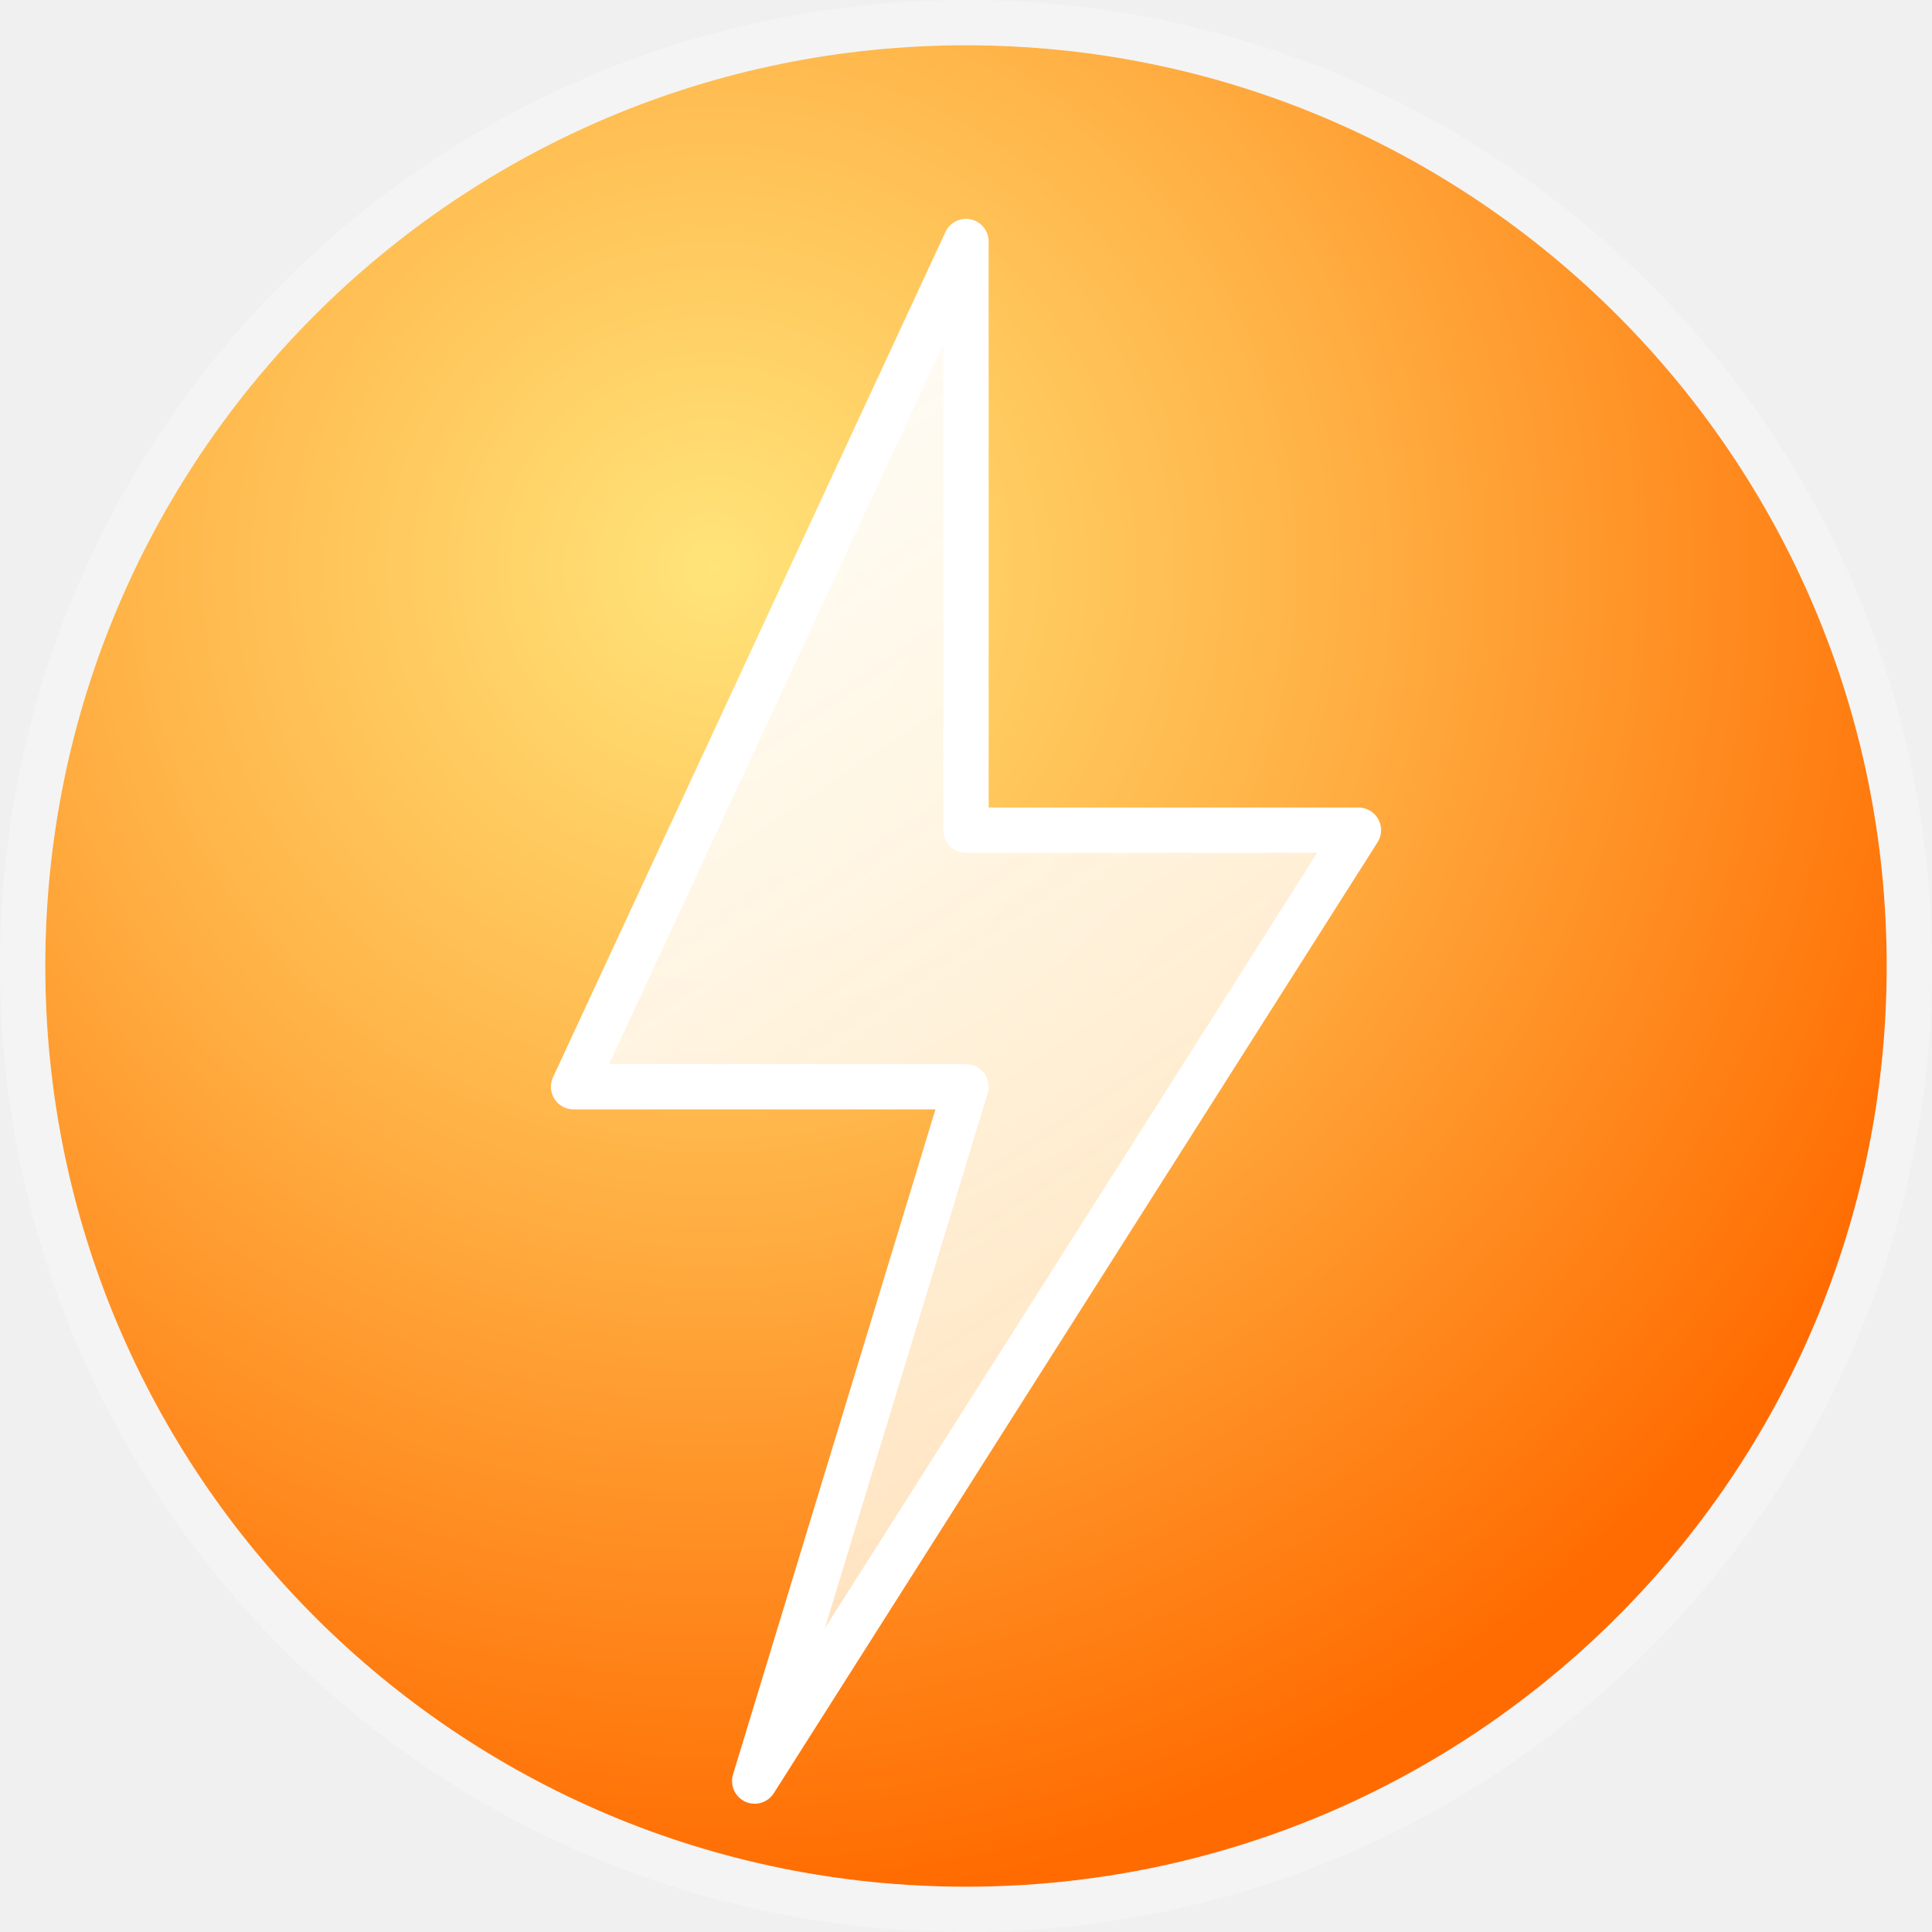
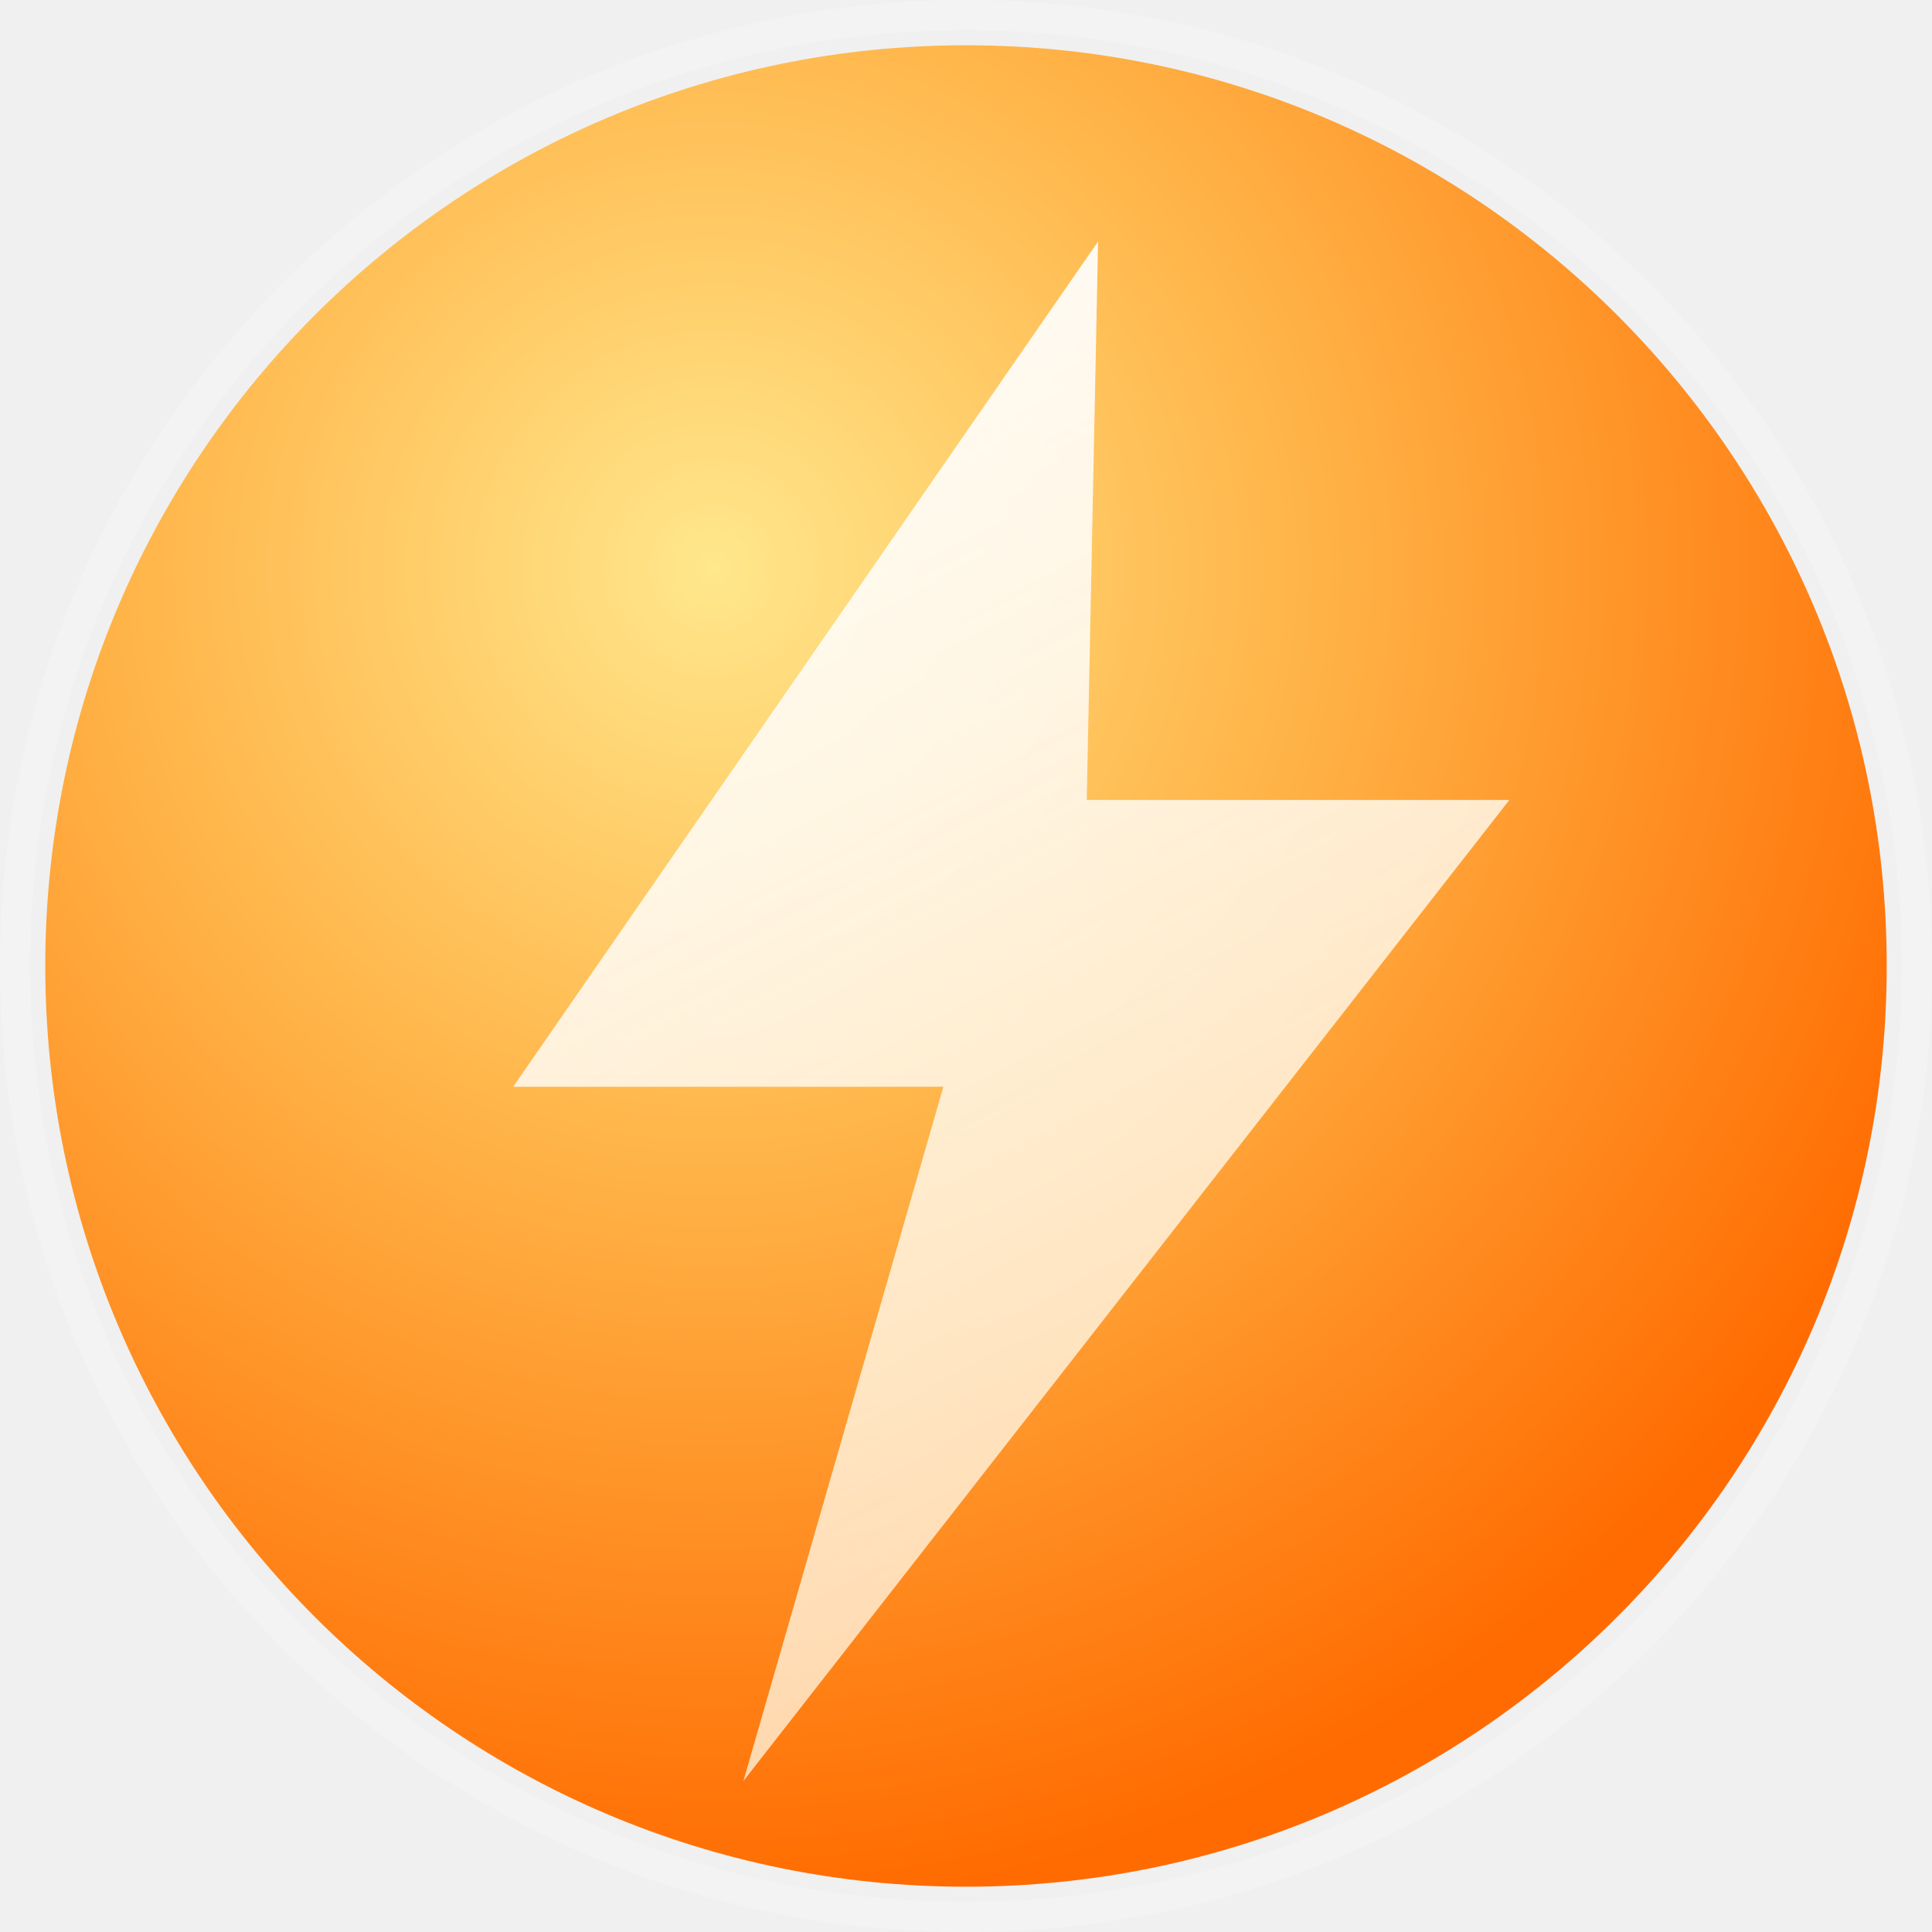
<svg xmlns="http://www.w3.org/2000/svg" viewBox="0 0 512 512" role="img" aria-labelledby="title">
  <defs>
    <radialGradient id="solarinvest-gradient" cx="36%" cy="28%" r="74%">
-       <stop offset="0%" stop-color="#FFE47A" />
+       <stop offset="0%" stop-color="#FFE78C" />
      <stop offset="45%" stop-color="#FFB347" />
      <stop offset="100%" stop-color="#FF6B00" />
    </radialGradient>
-     <linearGradient id="bolt-fill" x1="36%" y1="0%" x2="70%" y2="100%">
-       <stop offset="0%" stop-color="#FFFFFF" stop-opacity="0.96" />
-       <stop offset="100%" stop-color="#FFF1D6" stop-opacity="0.82" />
+     <linearGradient id="bolt-glow" x1="36%" y1="0%" x2="70%" y2="100%">
+       <stop offset="0%" stop-color="#FFFFFF" stop-opacity="0.95" />
+       <stop offset="100%" stop-color="#FFF1D6" stop-opacity="0.75" />
    </linearGradient>
  </defs>
  <circle cx="256" cy="256" r="244" fill="url(#solarinvest-gradient)" />
-   <circle cx="256" cy="256" r="250" fill="none" stroke="rgba(255, 255, 255, 0.25)" stroke-width="12" />
-   <path d="M256 64 152 288h104l-56 184 160-252h-104L256 64Z" fill="url(#bolt-fill)" stroke="#FFFFFF" stroke-width="12" stroke-linejoin="round" />
+   <circle cx="256" cy="256" r="252" fill="none" stroke="rgba(255,255,255,0.2)" stroke-width="8" />
+   <path fill="url(#bolt-glow)" d="M291 64 136 288h114l-53 184 203-260h-112L291 64Z" />
</svg>
